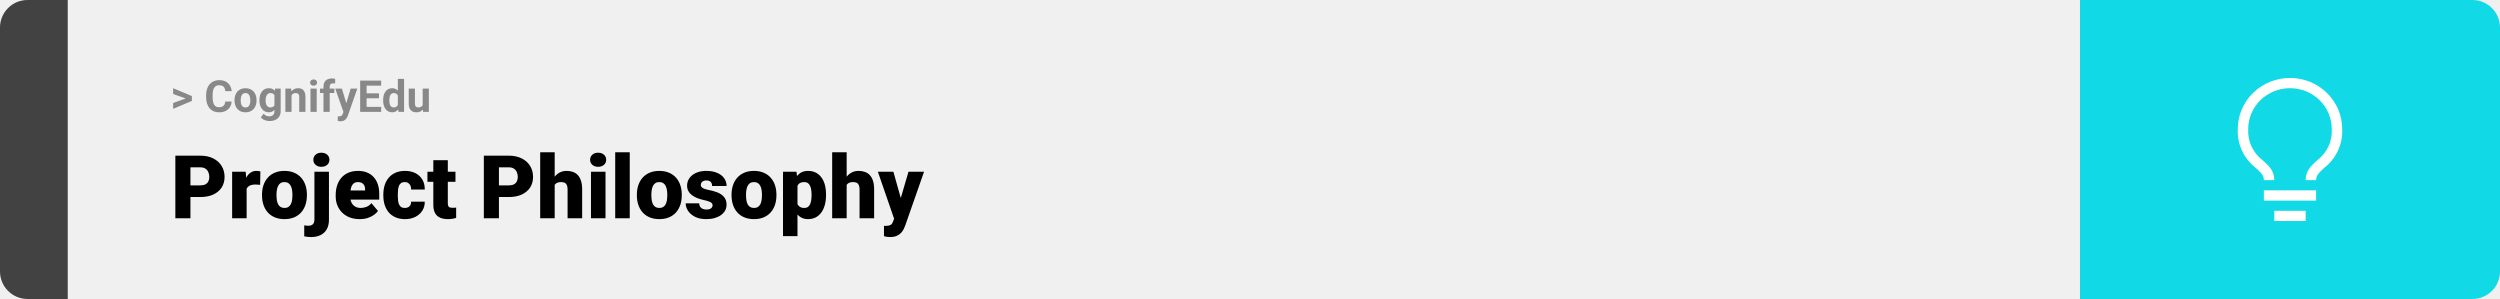
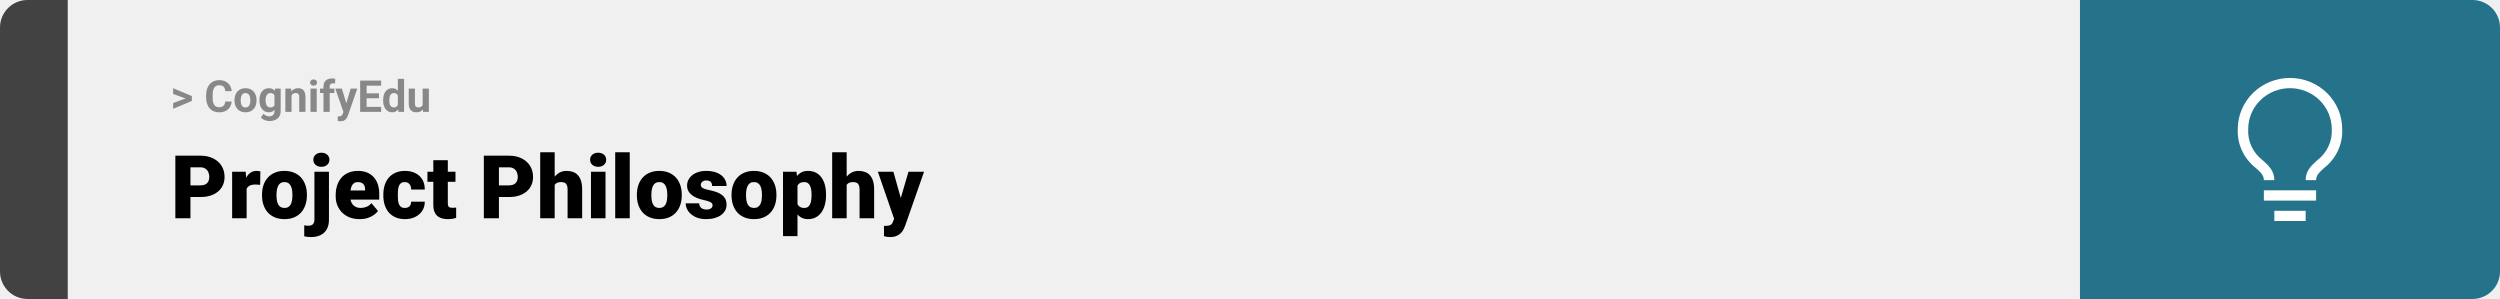
<svg xmlns="http://www.w3.org/2000/svg" width="1363" height="163" viewBox="0 0 1363 163" fill="none">
  <path d="M0 15C0 6.716 6.716 0 15 0H37V163H15C6.716 163 0 156.284 0 148V15Z" fill="#424242" />
  <rect width="1097" height="163" transform="translate(37)" fill="#F0F0F0" />
  <path d="M101.906 53.922L94.394 51.238V48.086L104.602 52.375V54.637L101.906 53.922ZM94.394 56.172L101.918 53.43L104.602 52.785V55.035L94.394 59.324V56.172ZM122.789 55.34H126.293C126.223 56.488 125.906 57.508 125.344 58.398C124.789 59.289 124.012 59.984 123.012 60.484C122.02 60.984 120.824 61.234 119.426 61.234C118.332 61.234 117.352 61.047 116.484 60.672C115.617 60.289 114.875 59.742 114.258 59.031C113.648 58.32 113.184 57.461 112.863 56.453C112.543 55.445 112.383 54.316 112.383 53.066V51.883C112.383 50.633 112.547 49.504 112.875 48.496C113.211 47.48 113.688 46.617 114.305 45.906C114.93 45.195 115.676 44.648 116.543 44.266C117.41 43.883 118.379 43.691 119.449 43.691C120.871 43.691 122.07 43.949 123.047 44.465C124.031 44.98 124.793 45.691 125.332 46.598C125.879 47.504 126.207 48.535 126.316 49.691H122.801C122.762 49.004 122.625 48.422 122.391 47.945C122.156 47.461 121.801 47.098 121.324 46.855C120.855 46.605 120.23 46.48 119.449 46.48C118.863 46.48 118.352 46.59 117.914 46.809C117.477 47.027 117.109 47.359 116.812 47.805C116.516 48.25 116.293 48.812 116.145 49.492C116.004 50.164 115.934 50.953 115.934 51.859V53.066C115.934 53.949 116 54.727 116.133 55.398C116.266 56.062 116.469 56.625 116.742 57.086C117.023 57.539 117.383 57.883 117.82 58.117C118.266 58.344 118.801 58.457 119.426 58.457C120.16 58.457 120.766 58.34 121.242 58.105C121.719 57.871 122.082 57.523 122.332 57.062C122.59 56.602 122.742 56.027 122.789 55.34ZM127.852 54.789V54.543C127.852 53.613 127.984 52.758 128.25 51.977C128.516 51.188 128.902 50.504 129.41 49.926C129.918 49.348 130.543 48.898 131.285 48.578C132.027 48.25 132.879 48.086 133.84 48.086C134.801 48.086 135.656 48.25 136.406 48.578C137.156 48.898 137.785 49.348 138.293 49.926C138.809 50.504 139.199 51.188 139.465 51.977C139.73 52.758 139.863 53.613 139.863 54.543V54.789C139.863 55.711 139.73 56.566 139.465 57.355C139.199 58.137 138.809 58.82 138.293 59.406C137.785 59.984 137.16 60.434 136.418 60.754C135.676 61.074 134.824 61.234 133.863 61.234C132.902 61.234 132.047 61.074 131.297 60.754C130.555 60.434 129.926 59.984 129.41 59.406C128.902 58.82 128.516 58.137 128.25 57.355C127.984 56.566 127.852 55.711 127.852 54.789ZM131.227 54.543V54.789C131.227 55.32 131.273 55.816 131.367 56.277C131.461 56.738 131.609 57.145 131.812 57.496C132.023 57.84 132.297 58.109 132.633 58.305C132.969 58.5 133.379 58.598 133.863 58.598C134.332 58.598 134.734 58.5 135.07 58.305C135.406 58.109 135.676 57.84 135.879 57.496C136.082 57.145 136.23 56.738 136.324 56.277C136.426 55.816 136.477 55.32 136.477 54.789V54.543C136.477 54.027 136.426 53.543 136.324 53.09C136.23 52.629 136.078 52.223 135.867 51.871C135.664 51.512 135.395 51.23 135.059 51.027C134.723 50.824 134.316 50.723 133.84 50.723C133.363 50.723 132.957 50.824 132.621 51.027C132.293 51.23 132.023 51.512 131.812 51.871C131.609 52.223 131.461 52.629 131.367 53.09C131.273 53.543 131.227 54.027 131.227 54.543ZM149.965 48.32H153.023V60.578C153.023 61.734 152.766 62.715 152.25 63.52C151.742 64.332 151.031 64.945 150.117 65.359C149.203 65.781 148.141 65.992 146.93 65.992C146.398 65.992 145.836 65.922 145.242 65.781C144.656 65.641 144.094 65.422 143.555 65.125C143.023 64.828 142.578 64.453 142.219 64L143.707 62.008C144.098 62.461 144.551 62.812 145.066 63.062C145.582 63.32 146.152 63.449 146.777 63.449C147.387 63.449 147.902 63.336 148.324 63.109C148.746 62.891 149.07 62.566 149.297 62.137C149.523 61.715 149.637 61.203 149.637 60.602V51.25L149.965 48.32ZM141.434 54.812V54.566C141.434 53.598 141.551 52.719 141.785 51.93C142.027 51.133 142.367 50.449 142.805 49.879C143.25 49.309 143.789 48.867 144.422 48.555C145.055 48.242 145.77 48.086 146.566 48.086C147.41 48.086 148.117 48.242 148.688 48.555C149.258 48.867 149.727 49.312 150.094 49.891C150.461 50.461 150.746 51.137 150.949 51.918C151.16 52.691 151.324 53.539 151.441 54.461V55C151.324 55.883 151.148 56.703 150.914 57.461C150.68 58.219 150.371 58.883 149.988 59.453C149.605 60.016 149.129 60.453 148.559 60.766C147.996 61.078 147.324 61.234 146.543 61.234C145.762 61.234 145.055 61.074 144.422 60.754C143.797 60.434 143.262 59.984 142.816 59.406C142.371 58.828 142.027 58.148 141.785 57.367C141.551 56.586 141.434 55.734 141.434 54.812ZM144.809 54.566V54.812C144.809 55.336 144.859 55.824 144.961 56.277C145.062 56.73 145.219 57.133 145.43 57.484C145.648 57.828 145.918 58.098 146.238 58.293C146.566 58.48 146.953 58.574 147.398 58.574C148.016 58.574 148.52 58.445 148.91 58.188C149.301 57.922 149.594 57.559 149.789 57.098C149.984 56.637 150.098 56.105 150.129 55.504V53.969C150.113 53.477 150.047 53.035 149.93 52.645C149.812 52.246 149.648 51.906 149.438 51.625C149.227 51.344 148.953 51.125 148.617 50.969C148.281 50.812 147.883 50.734 147.422 50.734C146.977 50.734 146.59 50.836 146.262 51.039C145.941 51.234 145.672 51.504 145.453 51.848C145.242 52.191 145.082 52.598 144.973 53.066C144.863 53.527 144.809 54.027 144.809 54.566ZM158.953 51.027V61H155.578V48.32H158.742L158.953 51.027ZM158.461 54.215H157.547C157.547 53.277 157.668 52.434 157.91 51.684C158.152 50.926 158.492 50.281 158.93 49.75C159.367 49.211 159.887 48.801 160.488 48.52C161.098 48.23 161.777 48.086 162.527 48.086C163.121 48.086 163.664 48.172 164.156 48.344C164.648 48.516 165.07 48.789 165.422 49.164C165.781 49.539 166.055 50.035 166.242 50.652C166.438 51.27 166.535 52.023 166.535 52.914V61H163.137V52.902C163.137 52.34 163.059 51.902 162.902 51.59C162.746 51.277 162.516 51.059 162.211 50.934C161.914 50.801 161.547 50.734 161.109 50.734C160.656 50.734 160.262 50.824 159.926 51.004C159.598 51.184 159.324 51.434 159.105 51.754C158.895 52.066 158.734 52.434 158.625 52.855C158.516 53.277 158.461 53.73 158.461 54.215ZM172.664 48.32V61H169.277V48.32H172.664ZM169.066 45.016C169.066 44.523 169.238 44.117 169.582 43.797C169.926 43.477 170.387 43.316 170.965 43.316C171.535 43.316 171.992 43.477 172.336 43.797C172.688 44.117 172.863 44.523 172.863 45.016C172.863 45.508 172.688 45.914 172.336 46.234C171.992 46.555 171.535 46.715 170.965 46.715C170.387 46.715 169.926 46.555 169.582 46.234C169.238 45.914 169.066 45.508 169.066 45.016ZM179.754 61H176.355V47.195C176.355 46.234 176.543 45.426 176.918 44.77C177.301 44.105 177.836 43.605 178.523 43.27C179.219 42.926 180.043 42.754 180.996 42.754C181.309 42.754 181.609 42.777 181.898 42.824C182.188 42.863 182.469 42.914 182.742 42.977L182.707 45.52C182.559 45.48 182.402 45.453 182.238 45.438C182.074 45.422 181.883 45.414 181.664 45.414C181.258 45.414 180.91 45.484 180.621 45.625C180.34 45.758 180.125 45.957 179.977 46.223C179.828 46.488 179.754 46.812 179.754 47.195V61ZM182.285 48.32V50.711H174.469V48.32H182.285ZM187.816 59.57L191.18 48.32H194.801L189.703 62.91C189.594 63.23 189.445 63.574 189.258 63.941C189.078 64.309 188.832 64.656 188.52 64.984C188.215 65.32 187.828 65.594 187.359 65.805C186.898 66.016 186.332 66.121 185.66 66.121C185.34 66.121 185.078 66.102 184.875 66.062C184.672 66.023 184.43 65.969 184.148 65.898V63.426C184.234 63.426 184.324 63.426 184.418 63.426C184.512 63.434 184.602 63.438 184.688 63.438C185.133 63.438 185.496 63.387 185.777 63.285C186.059 63.184 186.285 63.027 186.457 62.816C186.629 62.613 186.766 62.348 186.867 62.02L187.816 59.57ZM186.41 48.32L189.164 57.508L189.645 61.082L187.348 61.328L182.789 48.32H186.41ZM207.809 58.258V61H198.727V58.258H207.809ZM199.875 43.938V61H196.359V43.938H199.875ZM206.625 50.887V53.559H198.727V50.887H206.625ZM207.797 43.938V46.691H198.727V43.938H207.797ZM216.902 58.234V43H220.301V61H217.242L216.902 58.234ZM208.887 54.812V54.566C208.887 53.598 208.996 52.719 209.215 51.93C209.434 51.133 209.754 50.449 210.176 49.879C210.598 49.309 211.117 48.867 211.734 48.555C212.352 48.242 213.055 48.086 213.844 48.086C214.586 48.086 215.234 48.242 215.789 48.555C216.352 48.867 216.828 49.312 217.219 49.891C217.617 50.461 217.938 51.137 218.18 51.918C218.422 52.691 218.598 53.539 218.707 54.461V55C218.598 55.883 218.422 56.703 218.18 57.461C217.938 58.219 217.617 58.883 217.219 59.453C216.828 60.016 216.352 60.453 215.789 60.766C215.227 61.078 214.57 61.234 213.82 61.234C213.031 61.234 212.328 61.074 211.711 60.754C211.102 60.434 210.586 59.984 210.164 59.406C209.75 58.828 209.434 58.148 209.215 57.367C208.996 56.586 208.887 55.734 208.887 54.812ZM212.262 54.566V54.812C212.262 55.336 212.301 55.824 212.379 56.277C212.465 56.73 212.602 57.133 212.789 57.484C212.984 57.828 213.234 58.098 213.539 58.293C213.852 58.48 214.23 58.574 214.676 58.574C215.254 58.574 215.73 58.445 216.105 58.188C216.48 57.922 216.766 57.559 216.961 57.098C217.164 56.637 217.281 56.105 217.312 55.504V53.969C217.289 53.477 217.219 53.035 217.102 52.645C216.992 52.246 216.828 51.906 216.609 51.625C216.398 51.344 216.133 51.125 215.812 50.969C215.5 50.812 215.129 50.734 214.699 50.734C214.262 50.734 213.887 50.836 213.574 51.039C213.262 51.234 213.008 51.504 212.812 51.848C212.625 52.191 212.484 52.598 212.391 53.066C212.305 53.527 212.262 54.027 212.262 54.566ZM230.438 57.965V48.32H233.812V61H230.637L230.438 57.965ZM230.812 55.363L231.809 55.34C231.809 56.184 231.711 56.969 231.516 57.695C231.32 58.414 231.027 59.039 230.637 59.57C230.246 60.094 229.754 60.504 229.16 60.801C228.566 61.09 227.867 61.234 227.062 61.234C226.445 61.234 225.875 61.148 225.352 60.977C224.836 60.797 224.391 60.52 224.016 60.145C223.648 59.762 223.359 59.273 223.148 58.68C222.945 58.078 222.844 57.355 222.844 56.512V48.32H226.219V56.535C226.219 56.91 226.262 57.227 226.348 57.484C226.441 57.742 226.57 57.953 226.734 58.117C226.898 58.281 227.09 58.398 227.309 58.469C227.535 58.539 227.785 58.574 228.059 58.574C228.754 58.574 229.301 58.434 229.699 58.152C230.105 57.871 230.391 57.488 230.555 57.004C230.727 56.512 230.812 55.965 230.812 55.363Z" fill="#888888" />
  <path d="M109.219 107.422H100.734V101.07H109.219C110.375 101.07 111.312 100.875 112.031 100.484C112.75 100.094 113.273 99.555 113.602 98.867C113.945 98.164 114.117 97.375 114.117 96.5C114.117 95.562 113.945 94.695 113.602 93.898C113.273 93.102 112.75 92.461 112.031 91.977C111.312 91.477 110.375 91.227 109.219 91.227H103.828V119H95.602V84.875H109.219C111.953 84.875 114.305 85.375 116.273 86.375C118.258 87.375 119.781 88.75 120.844 90.5C121.906 92.234 122.438 94.219 122.438 96.453C122.438 98.656 121.906 100.578 120.844 102.219C119.781 103.859 118.258 105.141 116.273 106.062C114.305 106.969 111.953 107.422 109.219 107.422ZM134.461 99.922V119H126.562V93.641H133.945L134.461 99.922ZM141.961 93.453L141.82 100.789C141.508 100.758 141.086 100.719 140.555 100.672C140.023 100.625 139.578 100.602 139.219 100.602C138.297 100.602 137.5 100.711 136.828 100.93C136.172 101.133 135.625 101.445 135.188 101.867C134.766 102.273 134.453 102.789 134.25 103.414C134.062 104.039 133.977 104.766 133.992 105.594L132.562 104.656C132.562 102.953 132.727 101.406 133.055 100.016C133.398 98.609 133.883 97.398 134.508 96.383C135.133 95.352 135.891 94.562 136.781 94.016C137.672 93.453 138.672 93.172 139.781 93.172C140.172 93.172 140.555 93.195 140.93 93.242C141.32 93.289 141.664 93.359 141.961 93.453ZM142.852 106.578V106.086C142.852 104.227 143.117 102.516 143.648 100.953C144.18 99.375 144.961 98.008 145.992 96.852C147.023 95.695 148.297 94.797 149.812 94.156C151.328 93.5 153.078 93.172 155.062 93.172C157.062 93.172 158.82 93.5 160.336 94.156C161.867 94.797 163.148 95.695 164.18 96.852C165.211 98.008 165.992 99.375 166.523 100.953C167.055 102.516 167.32 104.227 167.32 106.086V106.578C167.32 108.422 167.055 110.133 166.523 111.711C165.992 113.273 165.211 114.641 164.18 115.812C163.148 116.969 161.875 117.867 160.359 118.508C158.844 119.148 157.094 119.469 155.109 119.469C153.125 119.469 151.367 119.148 149.836 118.508C148.305 117.867 147.023 116.969 145.992 115.812C144.961 114.641 144.18 113.273 143.648 111.711C143.117 110.133 142.852 108.422 142.852 106.578ZM150.75 106.086V106.578C150.75 107.531 150.82 108.422 150.961 109.25C151.102 110.078 151.336 110.805 151.664 111.43C151.992 112.039 152.438 112.516 153 112.859C153.562 113.203 154.266 113.375 155.109 113.375C155.938 113.375 156.625 113.203 157.172 112.859C157.734 112.516 158.18 112.039 158.508 111.43C158.836 110.805 159.07 110.078 159.211 109.25C159.352 108.422 159.422 107.531 159.422 106.578V106.086C159.422 105.164 159.352 104.297 159.211 103.484C159.07 102.656 158.836 101.93 158.508 101.305C158.18 100.664 157.734 100.164 157.172 99.805C156.609 99.445 155.906 99.266 155.062 99.266C154.234 99.266 153.539 99.445 152.977 99.805C152.43 100.164 151.992 100.664 151.664 101.305C151.336 101.93 151.102 102.656 150.961 103.484C150.82 104.297 150.75 105.164 150.75 106.086ZM171.422 93.641H179.344V119.82C179.344 121.852 178.953 123.562 178.172 124.953C177.391 126.359 176.273 127.422 174.82 128.141C173.367 128.875 171.633 129.242 169.617 129.242C168.945 129.242 168.328 129.211 167.766 129.148C167.188 129.102 166.555 129 165.867 128.844V122.867C166.273 122.93 166.648 122.977 166.992 123.008C167.336 123.055 167.711 123.078 168.117 123.078C168.836 123.078 169.438 122.961 169.922 122.727C170.406 122.492 170.773 122.133 171.023 121.648C171.289 121.164 171.422 120.555 171.422 119.82V93.641ZM170.836 87.102C170.836 85.977 171.242 85.055 172.055 84.336C172.867 83.617 173.922 83.258 175.219 83.258C176.516 83.258 177.57 83.617 178.383 84.336C179.195 85.055 179.602 85.977 179.602 87.102C179.602 88.227 179.195 89.148 178.383 89.867C177.57 90.586 176.516 90.945 175.219 90.945C173.922 90.945 172.867 90.586 172.055 89.867C171.242 89.148 170.836 88.227 170.836 87.102ZM196.102 119.469C194.039 119.469 192.195 119.148 190.57 118.508C188.945 117.852 187.57 116.953 186.445 115.812C185.336 114.672 184.484 113.359 183.891 111.875C183.312 110.391 183.023 108.82 183.023 107.164V106.273C183.023 104.414 183.281 102.695 183.797 101.117C184.312 99.523 185.078 98.133 186.094 96.945C187.109 95.758 188.383 94.836 189.914 94.18C191.445 93.508 193.227 93.172 195.258 93.172C197.055 93.172 198.664 93.461 200.086 94.039C201.508 94.617 202.711 95.445 203.695 96.523C204.695 97.602 205.453 98.906 205.969 100.438C206.5 101.969 206.766 103.688 206.766 105.594V108.805H186.047V103.859H199.055V103.25C199.07 102.406 198.922 101.688 198.609 101.094C198.312 100.5 197.875 100.047 197.297 99.734C196.719 99.422 196.016 99.266 195.188 99.266C194.328 99.266 193.617 99.453 193.055 99.828C192.508 100.203 192.078 100.719 191.766 101.375C191.469 102.016 191.258 102.758 191.133 103.602C191.008 104.445 190.945 105.336 190.945 106.273V107.164C190.945 108.102 191.07 108.953 191.32 109.719C191.586 110.484 191.961 111.141 192.445 111.688C192.945 112.219 193.539 112.633 194.227 112.93C194.93 113.227 195.727 113.375 196.617 113.375C197.695 113.375 198.758 113.172 199.805 112.766C200.852 112.359 201.75 111.688 202.5 110.75L206.086 115.016C205.57 115.75 204.836 116.461 203.883 117.148C202.945 117.836 201.82 118.398 200.508 118.836C199.195 119.258 197.727 119.469 196.102 119.469ZM220.688 113.375C221.422 113.375 222.047 113.242 222.562 112.977C223.094 112.695 223.492 112.305 223.758 111.805C224.039 111.289 224.172 110.672 224.156 109.953H231.586C231.602 111.859 231.133 113.531 230.18 114.969C229.242 116.391 227.961 117.5 226.336 118.297C224.727 119.078 222.906 119.469 220.875 119.469C218.891 119.469 217.156 119.148 215.672 118.508C214.188 117.852 212.945 116.945 211.945 115.789C210.961 114.617 210.219 113.25 209.719 111.688C209.234 110.125 208.992 108.43 208.992 106.602V106.062C208.992 104.234 209.234 102.539 209.719 100.977C210.219 99.398 210.961 98.031 211.945 96.875C212.945 95.703 214.18 94.797 215.648 94.156C217.133 93.5 218.859 93.172 220.828 93.172C222.938 93.172 224.797 93.57 226.406 94.367C228.031 95.164 229.305 96.32 230.227 97.836C231.148 99.352 231.602 101.188 231.586 103.344H224.156C224.172 102.578 224.055 101.891 223.805 101.281C223.555 100.672 223.164 100.188 222.633 99.828C222.117 99.453 221.453 99.266 220.641 99.266C219.828 99.266 219.172 99.445 218.672 99.805C218.172 100.164 217.789 100.664 217.523 101.305C217.273 101.93 217.102 102.648 217.008 103.461C216.93 104.273 216.891 105.141 216.891 106.062V106.602C216.891 107.539 216.93 108.422 217.008 109.25C217.102 110.062 217.281 110.781 217.547 111.406C217.812 112.016 218.195 112.5 218.695 112.859C219.195 113.203 219.859 113.375 220.688 113.375ZM248.32 93.641V99.125H233.039V93.641H248.32ZM236.25 87.336H244.148V110.727C244.148 111.398 244.227 111.922 244.383 112.297C244.539 112.656 244.805 112.914 245.18 113.07C245.57 113.211 246.086 113.281 246.727 113.281C247.18 113.281 247.555 113.273 247.852 113.258C248.148 113.227 248.43 113.188 248.695 113.141V118.789C248.023 119.008 247.32 119.172 246.586 119.281C245.852 119.406 245.07 119.469 244.242 119.469C242.555 119.469 241.109 119.203 239.906 118.672C238.719 118.141 237.812 117.305 237.188 116.164C236.562 115.023 236.25 113.539 236.25 111.711V87.336ZM277.406 107.422H268.922V101.07H277.406C278.562 101.07 279.5 100.875 280.219 100.484C280.938 100.094 281.461 99.555 281.789 98.867C282.133 98.164 282.305 97.375 282.305 96.5C282.305 95.562 282.133 94.695 281.789 93.898C281.461 93.102 280.938 92.461 280.219 91.977C279.5 91.477 278.562 91.227 277.406 91.227H272.016V119H263.789V84.875H277.406C280.141 84.875 282.492 85.375 284.461 86.375C286.445 87.375 287.969 88.75 289.031 90.5C290.094 92.234 290.625 94.219 290.625 96.453C290.625 98.656 290.094 100.578 289.031 102.219C287.969 103.859 286.445 105.141 284.461 106.062C282.492 106.969 280.141 107.422 277.406 107.422ZM302.414 83V119H294.516V83H302.414ZM301.477 105.453L299.625 105.5C299.625 103.719 299.844 102.078 300.281 100.578C300.719 99.078 301.344 97.773 302.156 96.664C302.969 95.555 303.945 94.695 305.086 94.086C306.227 93.477 307.492 93.172 308.883 93.172C310.133 93.172 311.273 93.352 312.305 93.711C313.352 94.07 314.25 94.648 315 95.445C315.766 96.242 316.352 97.281 316.758 98.562C317.18 99.844 317.391 101.406 317.391 103.25V119H309.445V103.203C309.445 102.172 309.297 101.375 309 100.812C308.719 100.234 308.312 99.836 307.781 99.617C307.25 99.383 306.602 99.266 305.836 99.266C304.914 99.266 304.164 99.422 303.586 99.734C303.008 100.047 302.562 100.484 302.25 101.047C301.953 101.594 301.75 102.242 301.641 102.992C301.531 103.742 301.477 104.562 301.477 105.453ZM330.117 93.641V119H322.195V93.641H330.117ZM321.727 87.102C321.727 85.977 322.133 85.055 322.945 84.336C323.758 83.617 324.812 83.258 326.109 83.258C327.406 83.258 328.461 83.617 329.273 84.336C330.086 85.055 330.492 85.977 330.492 87.102C330.492 88.227 330.086 89.148 329.273 89.867C328.461 90.586 327.406 90.945 326.109 90.945C324.812 90.945 323.758 90.586 322.945 89.867C322.133 89.148 321.727 88.227 321.727 87.102ZM343.336 83V119H335.414V83H343.336ZM347.227 106.578V106.086C347.227 104.227 347.492 102.516 348.023 100.953C348.555 99.375 349.336 98.008 350.367 96.852C351.398 95.695 352.672 94.797 354.188 94.156C355.703 93.5 357.453 93.172 359.438 93.172C361.438 93.172 363.195 93.5 364.711 94.156C366.242 94.797 367.523 95.695 368.555 96.852C369.586 98.008 370.367 99.375 370.898 100.953C371.43 102.516 371.695 104.227 371.695 106.086V106.578C371.695 108.422 371.43 110.133 370.898 111.711C370.367 113.273 369.586 114.641 368.555 115.812C367.523 116.969 366.25 117.867 364.734 118.508C363.219 119.148 361.469 119.469 359.484 119.469C357.5 119.469 355.742 119.148 354.211 118.508C352.68 117.867 351.398 116.969 350.367 115.812C349.336 114.641 348.555 113.273 348.023 111.711C347.492 110.133 347.227 108.422 347.227 106.578ZM355.125 106.086V106.578C355.125 107.531 355.195 108.422 355.336 109.25C355.477 110.078 355.711 110.805 356.039 111.43C356.367 112.039 356.812 112.516 357.375 112.859C357.938 113.203 358.641 113.375 359.484 113.375C360.312 113.375 361 113.203 361.547 112.859C362.109 112.516 362.555 112.039 362.883 111.43C363.211 110.805 363.445 110.078 363.586 109.25C363.727 108.422 363.797 107.531 363.797 106.578V106.086C363.797 105.164 363.727 104.297 363.586 103.484C363.445 102.656 363.211 101.93 362.883 101.305C362.555 100.664 362.109 100.164 361.547 99.805C360.984 99.445 360.281 99.266 359.438 99.266C358.609 99.266 357.914 99.445 357.352 99.805C356.805 100.164 356.367 100.664 356.039 101.305C355.711 101.93 355.477 102.656 355.336 103.484C355.195 104.297 355.125 105.164 355.125 106.086ZM388.5 111.875C388.5 111.438 388.352 111.062 388.055 110.75C387.773 110.422 387.273 110.125 386.555 109.859C385.836 109.578 384.828 109.297 383.531 109.016C382.297 108.75 381.133 108.398 380.039 107.961C378.961 107.523 378.016 106.992 377.203 106.367C376.391 105.742 375.75 105 375.281 104.141C374.828 103.281 374.602 102.297 374.602 101.188C374.602 100.109 374.828 99.094 375.281 98.141C375.75 97.172 376.43 96.32 377.32 95.586C378.227 94.836 379.328 94.25 380.625 93.828C381.922 93.391 383.398 93.172 385.055 93.172C387.336 93.172 389.305 93.523 390.961 94.227C392.617 94.914 393.891 95.883 394.781 97.133C395.688 98.367 396.141 99.797 396.141 101.422H388.242C388.242 100.781 388.133 100.234 387.914 99.781C387.711 99.328 387.375 98.984 386.906 98.75C386.438 98.5 385.812 98.375 385.031 98.375C384.484 98.375 383.984 98.477 383.531 98.68C383.094 98.883 382.742 99.164 382.477 99.523C382.211 99.883 382.078 100.305 382.078 100.789C382.078 101.133 382.156 101.445 382.312 101.727C382.484 101.992 382.742 102.242 383.086 102.477C383.43 102.695 383.867 102.898 384.398 103.086C384.93 103.258 385.57 103.414 386.32 103.555C388.023 103.867 389.617 104.312 391.102 104.891C392.586 105.469 393.789 106.289 394.711 107.352C395.648 108.414 396.117 109.844 396.117 111.641C396.117 112.766 395.859 113.805 395.344 114.758C394.828 115.695 394.086 116.523 393.117 117.242C392.148 117.945 390.984 118.492 389.625 118.883C388.266 119.273 386.734 119.469 385.031 119.469C382.609 119.469 380.562 119.039 378.891 118.18C377.219 117.305 375.953 116.211 375.094 114.898C374.25 113.57 373.828 112.227 373.828 110.867H381.188C381.219 111.648 381.406 112.289 381.75 112.789C382.109 113.289 382.586 113.656 383.18 113.891C383.773 114.125 384.461 114.242 385.242 114.242C385.961 114.242 386.555 114.141 387.023 113.938C387.508 113.734 387.875 113.461 388.125 113.117C388.375 112.758 388.5 112.344 388.5 111.875ZM398.836 106.578V106.086C398.836 104.227 399.102 102.516 399.633 100.953C400.164 99.375 400.945 98.008 401.977 96.852C403.008 95.695 404.281 94.797 405.797 94.156C407.312 93.5 409.062 93.172 411.047 93.172C413.047 93.172 414.805 93.5 416.32 94.156C417.852 94.797 419.133 95.695 420.164 96.852C421.195 98.008 421.977 99.375 422.508 100.953C423.039 102.516 423.305 104.227 423.305 106.086V106.578C423.305 108.422 423.039 110.133 422.508 111.711C421.977 113.273 421.195 114.641 420.164 115.812C419.133 116.969 417.859 117.867 416.344 118.508C414.828 119.148 413.078 119.469 411.094 119.469C409.109 119.469 407.352 119.148 405.82 118.508C404.289 117.867 403.008 116.969 401.977 115.812C400.945 114.641 400.164 113.273 399.633 111.711C399.102 110.133 398.836 108.422 398.836 106.578ZM406.734 106.086V106.578C406.734 107.531 406.805 108.422 406.945 109.25C407.086 110.078 407.32 110.805 407.648 111.43C407.977 112.039 408.422 112.516 408.984 112.859C409.547 113.203 410.25 113.375 411.094 113.375C411.922 113.375 412.609 113.203 413.156 112.859C413.719 112.516 414.164 112.039 414.492 111.43C414.82 110.805 415.055 110.078 415.195 109.25C415.336 108.422 415.406 107.531 415.406 106.578V106.086C415.406 105.164 415.336 104.297 415.195 103.484C415.055 102.656 414.82 101.93 414.492 101.305C414.164 100.664 413.719 100.164 413.156 99.805C412.594 99.445 411.891 99.266 411.047 99.266C410.219 99.266 409.523 99.445 408.961 99.805C408.414 100.164 407.977 100.664 407.648 101.305C407.32 101.93 407.086 102.656 406.945 103.484C406.805 104.297 406.734 105.164 406.734 106.086ZM434.789 98.516V128.75H426.891V93.641H434.25L434.789 98.516ZM450.352 106.016V106.508C450.352 108.352 450.141 110.062 449.719 111.641C449.297 113.219 448.672 114.594 447.844 115.766C447.016 116.938 445.984 117.852 444.75 118.508C443.531 119.148 442.117 119.469 440.508 119.469C438.992 119.469 437.688 119.133 436.594 118.461C435.5 117.789 434.586 116.859 433.852 115.672C433.117 114.484 432.523 113.125 432.07 111.594C431.617 110.062 431.258 108.445 430.992 106.742V106.109C431.258 104.281 431.617 102.586 432.07 101.023C432.523 99.445 433.117 98.07 433.852 96.898C434.586 95.727 435.492 94.812 436.57 94.156C437.664 93.5 438.969 93.172 440.484 93.172C442.094 93.172 443.508 93.477 444.727 94.086C445.961 94.695 446.992 95.57 447.82 96.711C448.664 97.836 449.297 99.188 449.719 100.766C450.141 102.344 450.352 104.094 450.352 106.016ZM442.453 106.508V106.016C442.453 105.031 442.383 104.133 442.242 103.32C442.102 102.492 441.875 101.773 441.562 101.164C441.266 100.555 440.867 100.086 440.367 99.758C439.867 99.43 439.25 99.266 438.516 99.266C437.672 99.266 436.961 99.398 436.383 99.664C435.82 99.914 435.367 100.305 435.023 100.836C434.695 101.352 434.461 102 434.32 102.781C434.195 103.547 434.141 104.445 434.156 105.477V107.398C434.125 108.586 434.242 109.633 434.508 110.539C434.773 111.43 435.234 112.125 435.891 112.625C436.547 113.125 437.438 113.375 438.562 113.375C439.312 113.375 439.938 113.203 440.438 112.859C440.938 112.5 441.336 112.008 441.633 111.383C441.93 110.742 442.141 110.008 442.266 109.18C442.391 108.352 442.453 107.461 442.453 106.508ZM461.602 83V119H453.703V83H461.602ZM460.664 105.453L458.812 105.5C458.812 103.719 459.031 102.078 459.469 100.578C459.906 99.078 460.531 97.773 461.344 96.664C462.156 95.555 463.133 94.695 464.273 94.086C465.414 93.477 466.68 93.172 468.07 93.172C469.32 93.172 470.461 93.352 471.492 93.711C472.539 94.07 473.438 94.648 474.188 95.445C474.953 96.242 475.539 97.281 475.945 98.562C476.367 99.844 476.578 101.406 476.578 103.25V119H468.633V103.203C468.633 102.172 468.484 101.375 468.188 100.812C467.906 100.234 467.5 99.836 466.969 99.617C466.438 99.383 465.789 99.266 465.023 99.266C464.102 99.266 463.352 99.422 462.773 99.734C462.195 100.047 461.75 100.484 461.438 101.047C461.141 101.594 460.938 102.242 460.828 102.992C460.719 103.742 460.664 104.562 460.664 105.453ZM488.742 116.023L495.305 93.641H503.789L493.594 122.773C493.375 123.414 493.086 124.102 492.727 124.836C492.367 125.586 491.875 126.297 491.25 126.969C490.625 127.641 489.82 128.188 488.836 128.609C487.867 129.031 486.664 129.242 485.227 129.242C484.461 129.242 483.898 129.203 483.539 129.125C483.195 129.062 482.664 128.945 481.945 128.773V123.125C482.148 123.125 482.32 123.125 482.461 123.125C482.617 123.125 482.789 123.125 482.977 123.125C483.82 123.125 484.492 123.039 484.992 122.867C485.508 122.695 485.898 122.445 486.164 122.117C486.445 121.789 486.664 121.391 486.82 120.922L488.742 116.023ZM487.078 93.641L492.07 111.383L492.938 119.75H487.641L478.617 93.641H487.078Z" fill="black" />
-   <path d="M1134 0H1348C1356.28 0 1363 6.716 1363 15V148C1363 156.284 1356.28 163 1348 163H1134V0Z" fill="#11DAE6" />
+   <path d="M1134 0H1348C1356.28 0 1363 6.716 1363 15V148C1363 156.284 1356.28 163 1348 163H1134V0Z" fill="#25738B" />
  <path d="M1234.26 103.786H1262.74V109.357H1234.26V103.786ZM1239.96 114.929H1257.04V120.5H1239.96V114.929ZM1248.5 42.5C1240.95 42.5 1233.71 45.435 1228.37 50.659C1223.03 55.883 1220.03 62.969 1220.03 70.357C1219.84 74.406 1220.63 78.441 1222.34 82.132C1224.05 85.822 1226.64 89.062 1229.88 91.584C1232.73 94.175 1234.26 95.651 1234.26 98.214H1239.96C1239.96 93.089 1236.8 90.219 1233.72 87.461C1231.06 85.468 1228.94 82.866 1227.55 79.884C1226.15 76.902 1225.53 73.631 1225.72 70.357C1225.72 64.447 1228.12 58.778 1232.39 54.599C1236.67 50.419 1242.46 48.071 1248.5 48.071C1254.54 48.071 1260.33 50.419 1264.61 54.599C1268.88 58.778 1271.28 64.447 1271.28 70.357C1271.47 73.633 1270.84 76.906 1269.44 79.888C1268.04 82.87 1265.92 85.471 1263.25 87.461C1260.2 90.247 1257.04 93.033 1257.04 98.214H1262.74C1262.74 95.651 1264.25 94.175 1267.12 91.556C1270.36 89.038 1272.94 85.803 1274.66 82.118C1276.37 78.432 1277.16 74.401 1276.97 70.357C1276.97 66.699 1276.24 63.077 1274.81 59.697C1273.37 56.317 1271.28 53.246 1268.63 50.659C1265.99 48.072 1262.85 46.02 1259.4 44.62C1255.94 43.221 1252.24 42.5 1248.5 42.5Z" fill="white" />
</svg>
